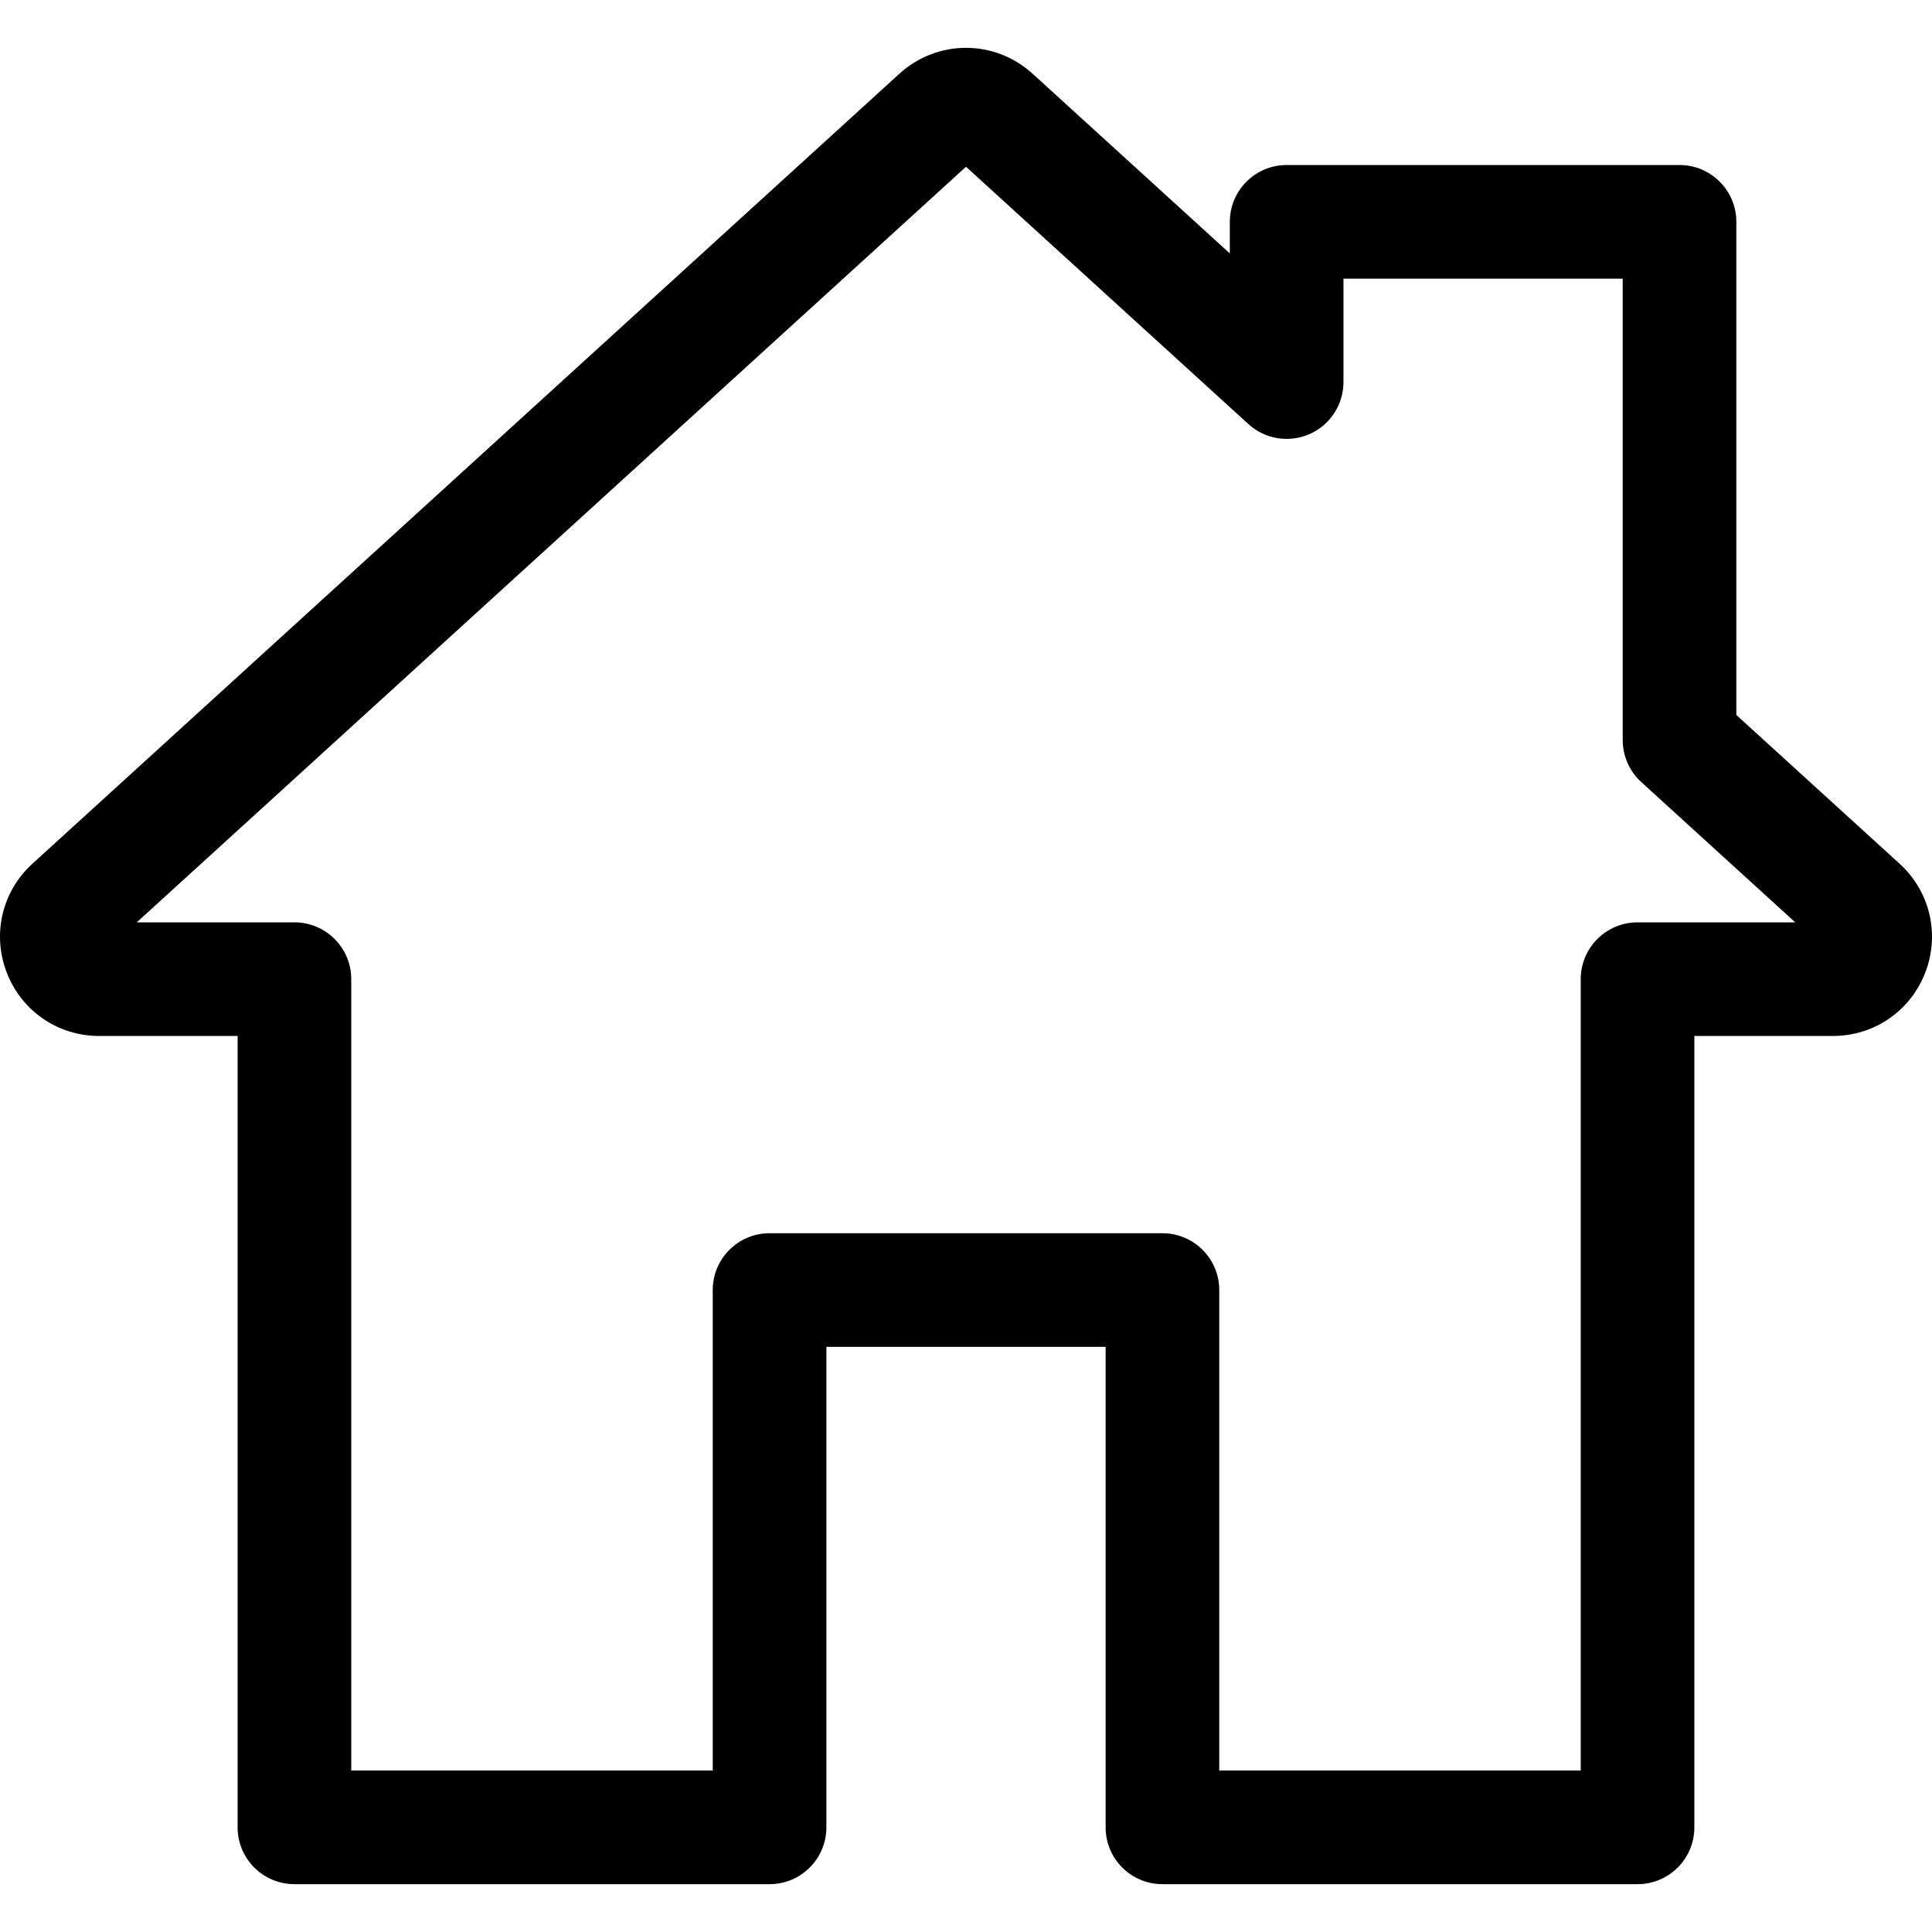
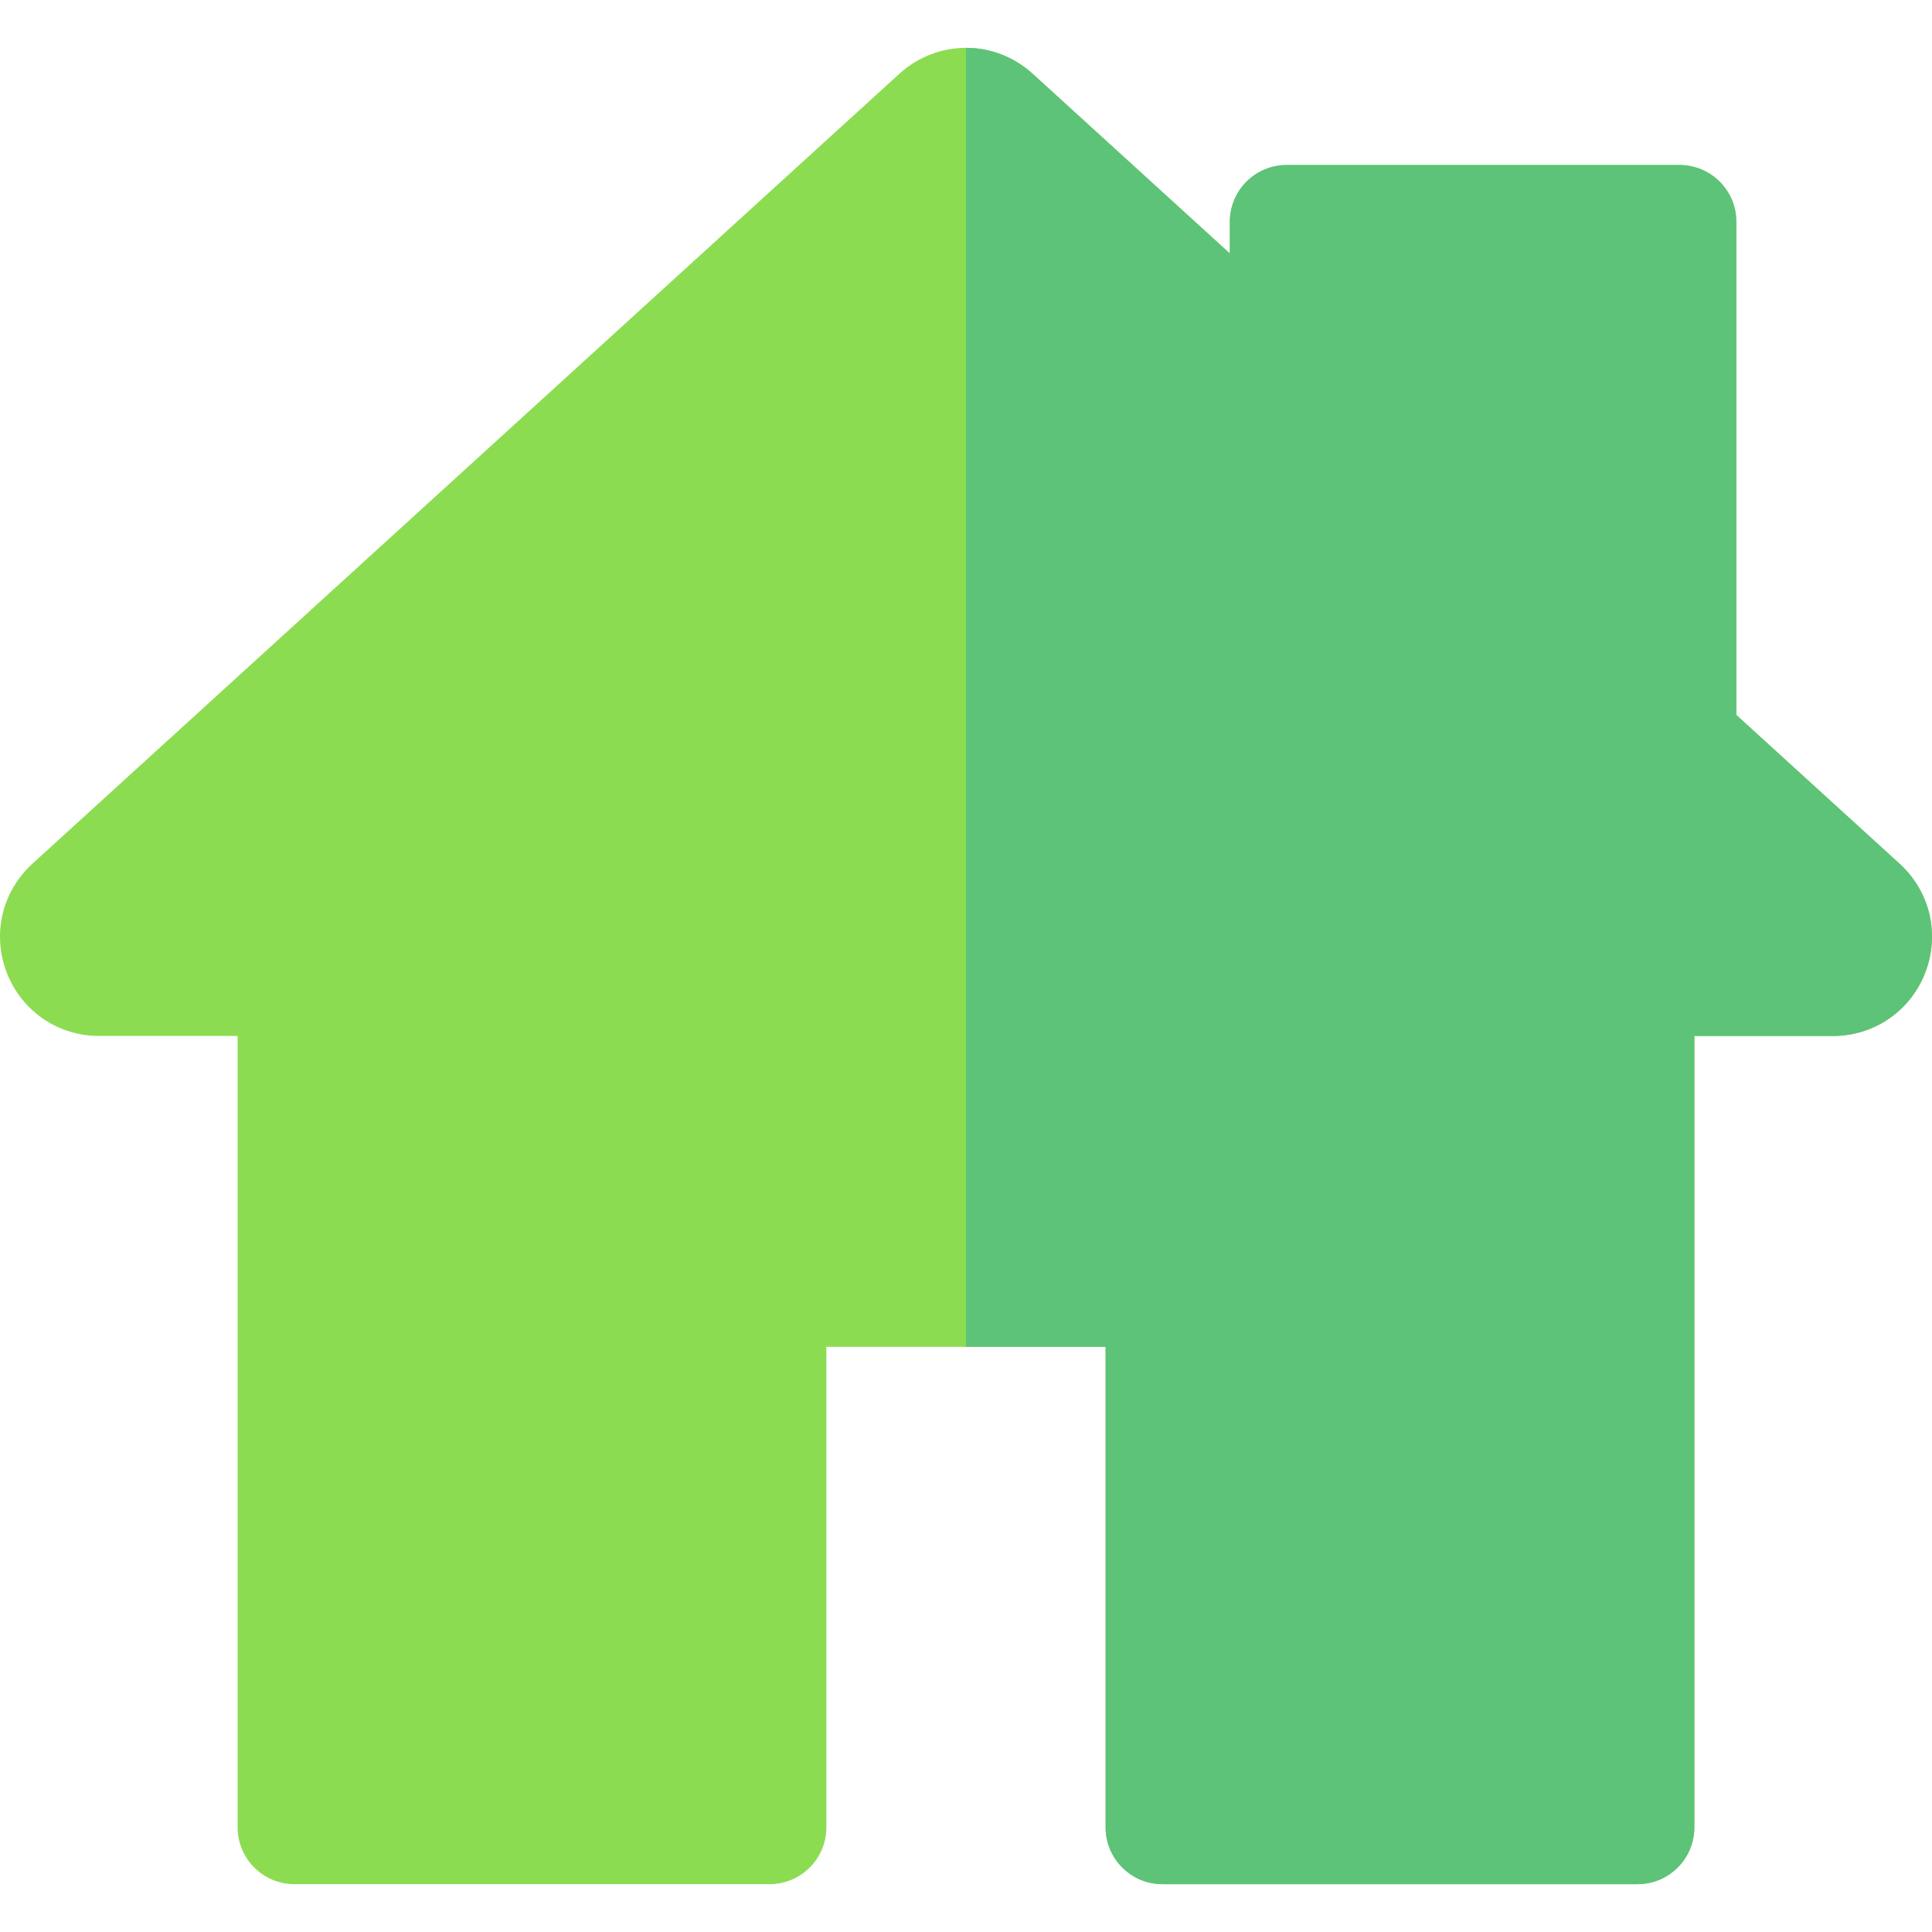
- <svg xmlns="http://www.w3.org/2000/svg" version="1.1" id="Capa_1" x="0px" y="0px" viewBox="0 0 512 512" style="enable-background:new 0 0 512 512;" xml:space="preserve">
-   <g>
-     <g>
-       <path d="M503.401,228.884l-43.253-39.411V58.79c0-8.315-6.741-15.057-15.057-15.057H340.976c-8.315,0-15.057,6.741-15.057,15.057    v8.374l-52.236-47.597c-10.083-9.189-25.288-9.188-35.367-0.001L8.598,228.885c-8.076,7.36-10.745,18.7-6.799,28.889    c3.947,10.189,13.557,16.772,24.484,16.772h36.689v209.721c0,8.315,6.741,15.057,15.057,15.057h125.913    c8.315,0,15.057-6.741,15.057-15.057V356.931H293v127.337c0,8.315,6.741,15.057,15.057,15.057h125.908    c8.315,0,15.057-6.741,15.056-15.057V274.547h36.697c10.926,0,20.537-6.584,24.484-16.772    C514.147,247.585,511.479,236.245,503.401,228.884z M433.965,244.433c-8.315,0-15.057,6.741-15.057,15.057v209.721h-95.793    V341.874c0-8.315-6.742-15.057-15.057-15.057H203.942c-8.315,0-15.057,6.741-15.057,15.057v127.337h-95.8V259.49    c0-8.315-6.741-15.057-15.057-15.057H36.245l219.756-200.24l74.836,68.191c4.408,4.016,10.771,5.051,16.224,2.644    c5.454-2.41,8.973-7.812,8.973-13.774V73.847h74.002v122.276c0,4.237,1.784,8.276,4.916,11.13l40.803,37.18H433.965z" />
-     </g>
-   </g>
+ <svg xmlns="http://www.w3.org/2000/svg" version="1.1" id="Capa_1" x="0px" y="0px" viewBox="0 0 512.001 512.001" style="enable-background:new 0 0 512.001 512.001;" xml:space="preserve">
+   <path style="fill:#8CDC52;" d="M433.965,499.325H308.057c-8.315,0-15.057-6.741-15.057-15.057V356.932h-74.002v127.337  c0,8.315-6.742,15.057-15.057,15.057H78.028c-8.315,0-15.057-6.741-15.057-15.057V274.547H26.282  c-10.926,0-20.537-6.584-24.484-16.772c-3.946-10.19-1.277-21.529,6.799-28.889l229.72-209.319  c10.079-9.187,25.284-9.188,35.367,0.001l52.236,47.597V58.79c0-8.315,6.742-15.057,15.057-15.057h104.116  c8.315,0,15.057,6.741,15.057,15.057v130.683l43.253,39.411c8.078,7.361,10.746,18.701,6.8,28.89  c-3.947,10.189-13.557,16.772-24.484,16.772h-36.697v209.721C449.022,492.584,442.28,499.325,433.965,499.325z" />
+   <path style="fill:#5DC378;" d="M503.401,228.884l-43.253-39.411V58.79c0-8.315-6.741-15.057-15.057-15.057H340.976  c-8.315,0-15.057,6.741-15.057,15.057v8.374l-52.236-47.597c-5.042-4.595-11.365-6.892-17.687-6.891v344.256h37.004v127.337  c0,8.315,6.741,15.057,15.057,15.057h125.908c8.315,0,15.057-6.741,15.057-15.057V274.547h36.697  c10.926,0,20.537-6.584,24.484-16.772C514.147,247.585,511.479,236.245,503.401,228.884z" />
  <g>
</g>
  <g>
</g>
  <g>
</g>
  <g>
</g>
  <g>
</g>
  <g>
</g>
  <g>
</g>
  <g>
</g>
  <g>
</g>
  <g>
</g>
  <g>
</g>
  <g>
</g>
  <g>
</g>
  <g>
</g>
  <g>
</g>
</svg>
